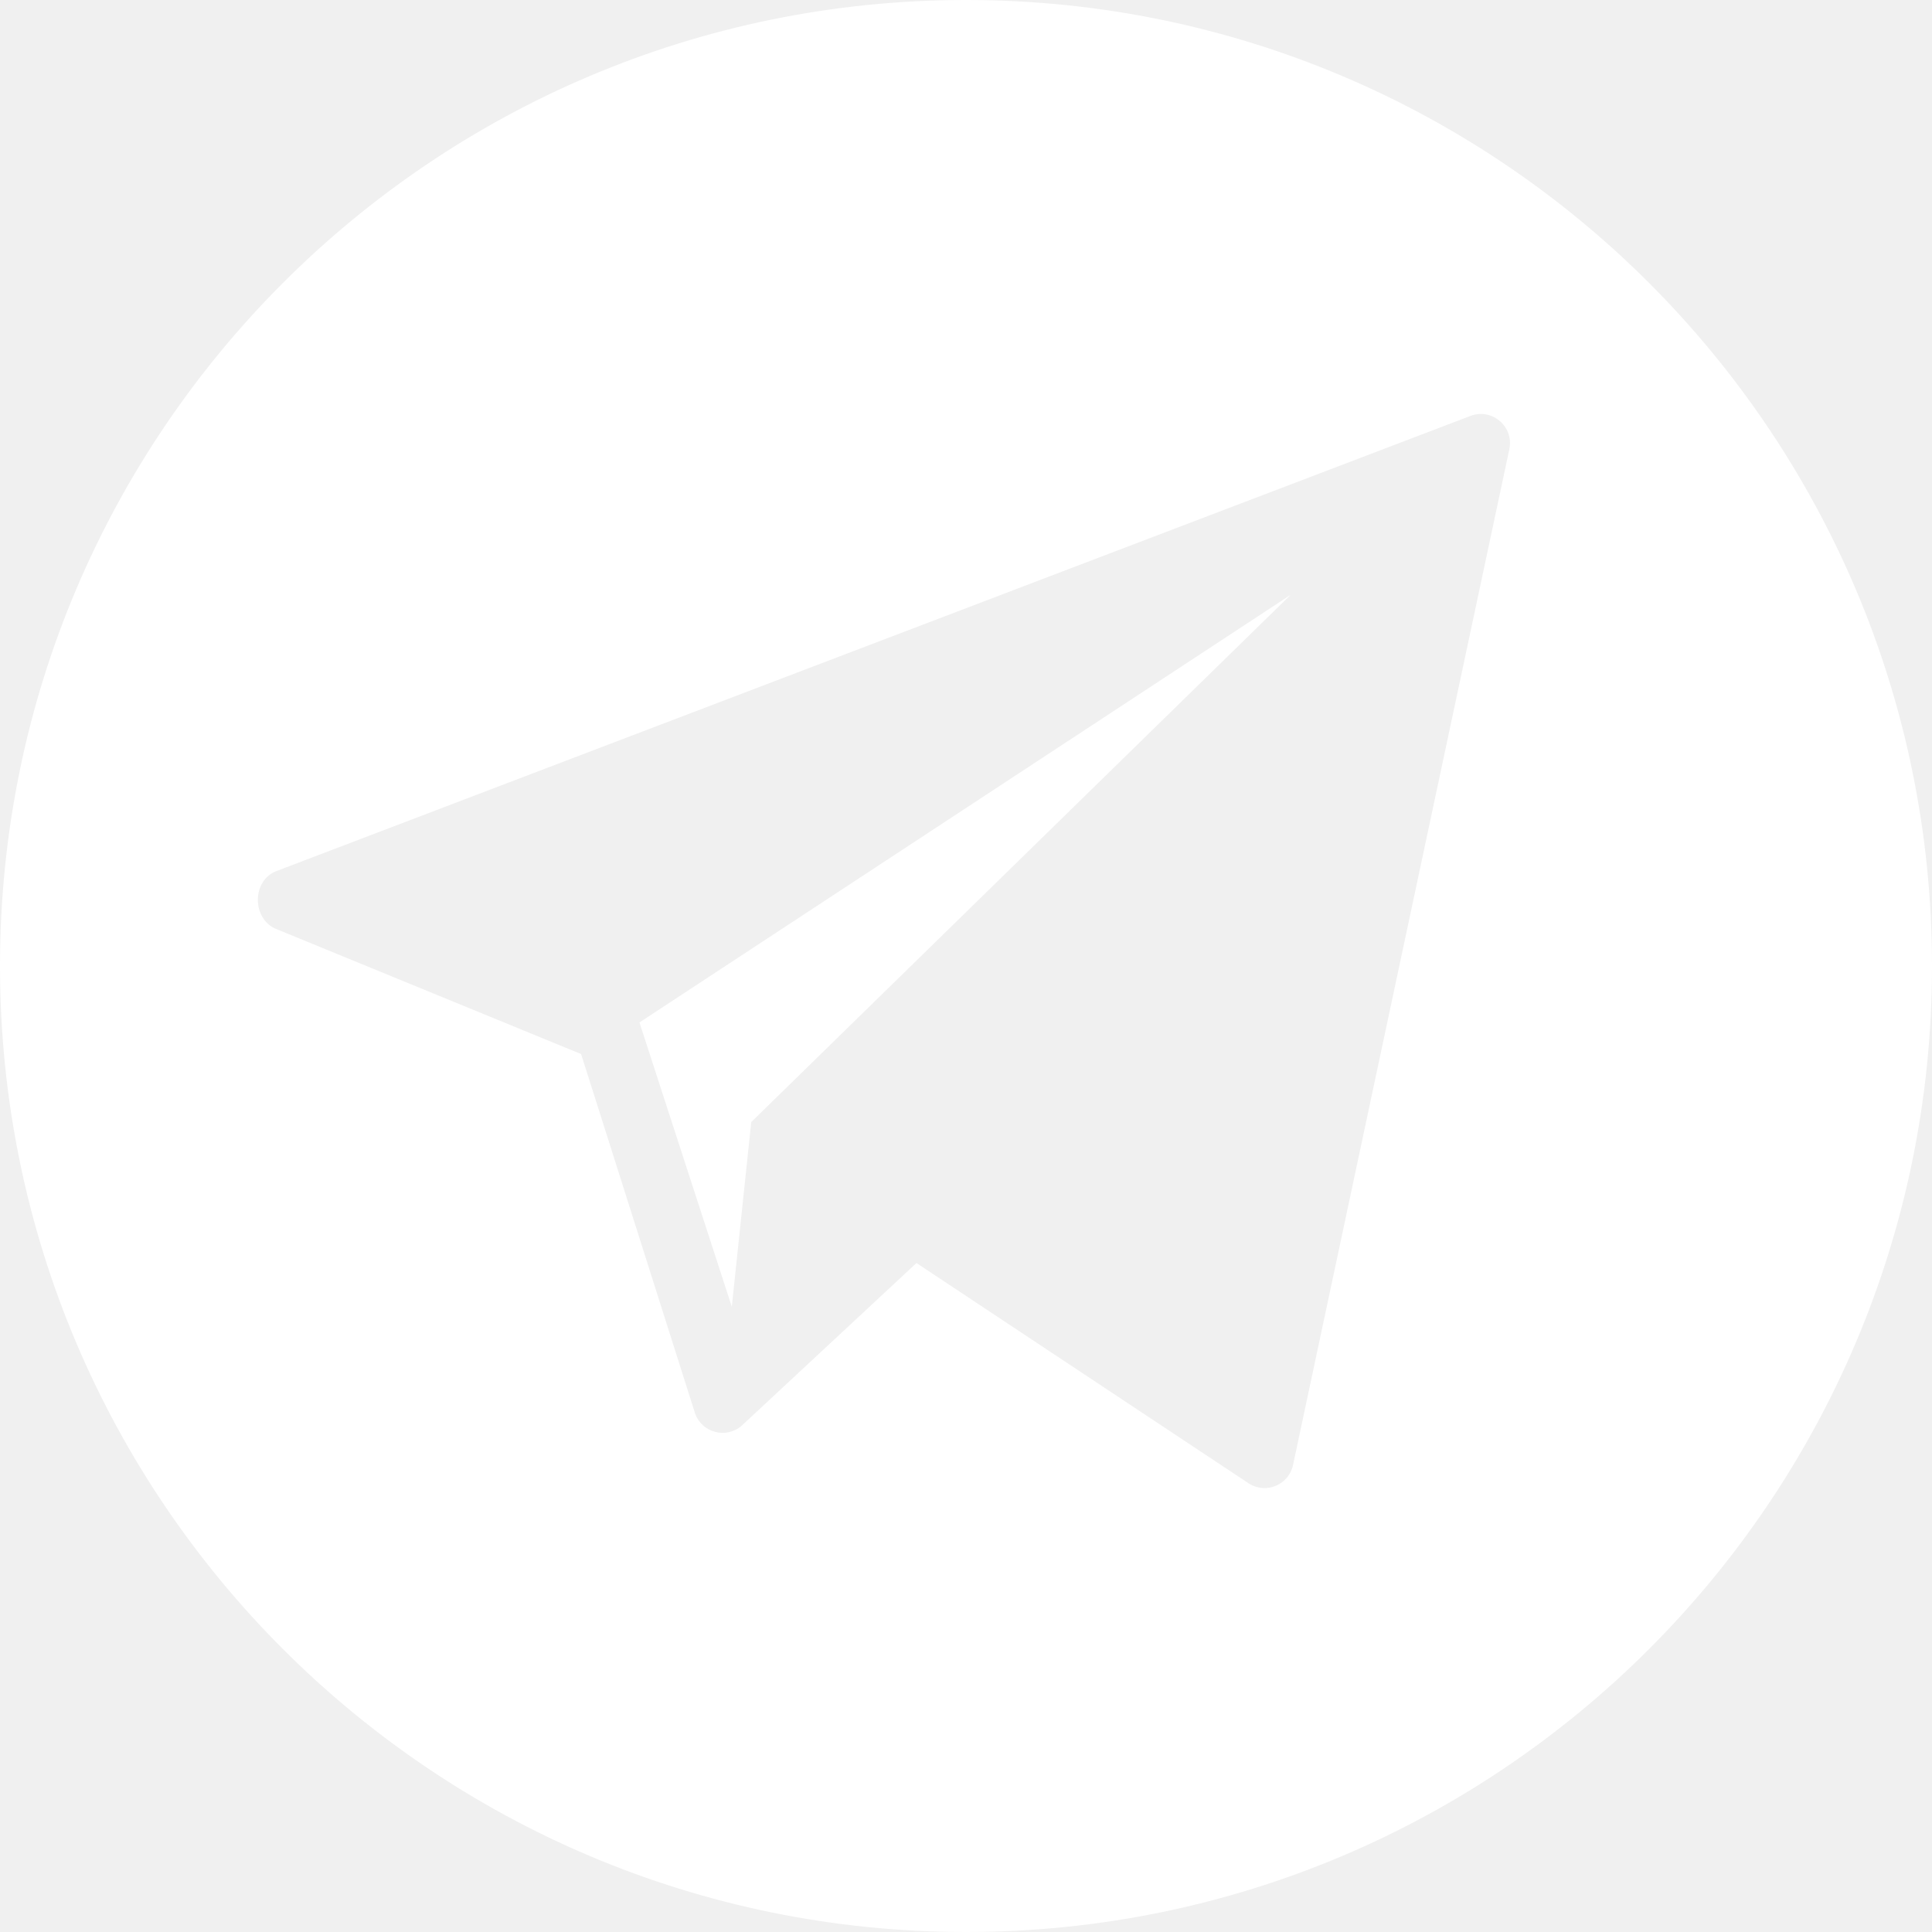
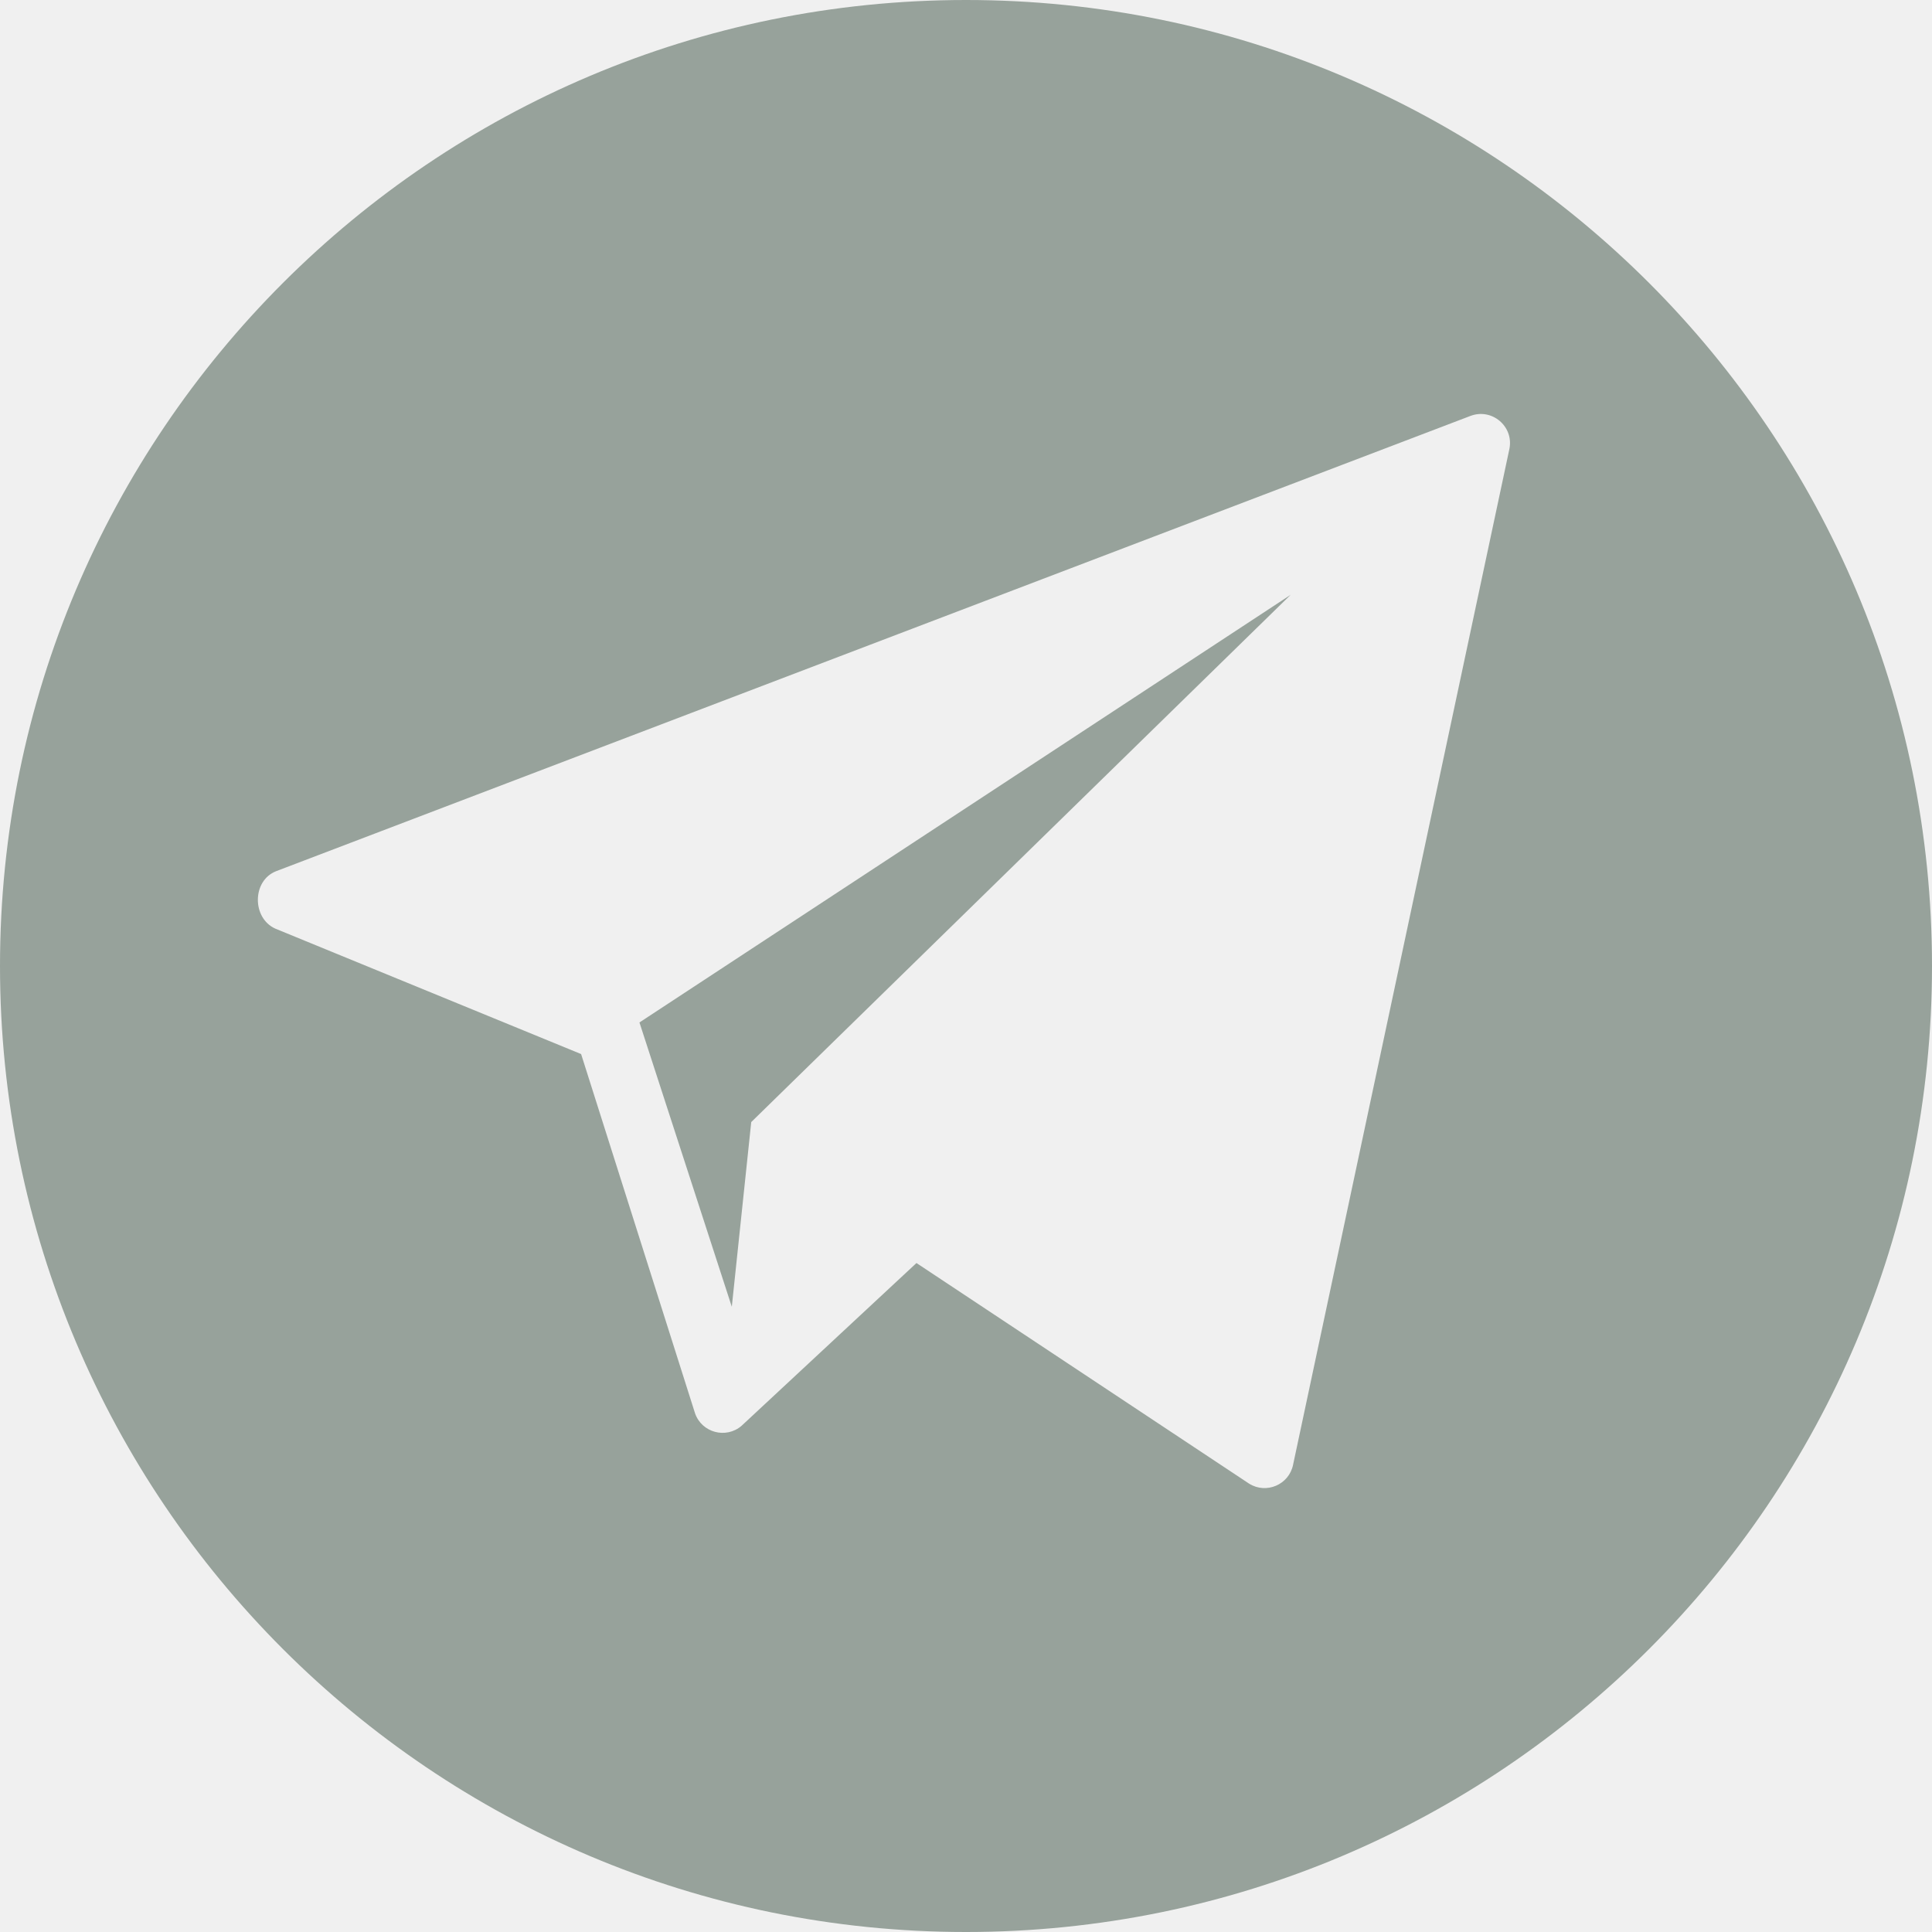
<svg xmlns="http://www.w3.org/2000/svg" width="50" height="50" viewBox="0 0 50 50" fill="none">
-   <g clip-path="url(#clip0_12_95)">
-     <path d="M25 0C11.193 0 0 11.193 0 25C0 38.807 11.193 50 25 50C38.807 50 50 38.807 50 25C50 11.193 38.807 0 25 0ZM39.063 11.619L33.465 37.907C33.361 38.423 32.772 38.676 32.326 38.396L23.718 32.687L19.19 36.901C18.787 37.245 18.163 37.078 17.988 36.577L15.039 27.279L7.123 24.032C6.516 23.755 6.524 22.788 7.147 22.546L38.05 10.766C38.607 10.55 39.182 11.034 39.063 11.619Z" fill="white" />
-     <path d="M18.939 33.819L19.442 29.039L33.403 15.393L16.549 26.461L18.939 33.819Z" fill="white" />
+   <g clip-path="url(#clip0_336_207)">
+     <path d="M25 0C11.193 0 0 11.193 0 25C0 38.807 11.193 50 25 50C38.807 50 50 38.807 50 25C50 11.193 38.807 0 25 0ZM39.063 11.619L33.465 37.907C33.361 38.423 32.772 38.676 32.326 38.396L23.718 32.687L19.19 36.901C18.787 37.245 18.163 37.078 17.988 36.577L15.039 27.279L7.123 24.032C6.516 23.755 6.524 22.788 7.147 22.546L38.05 10.766C38.607 10.55 39.182 11.034 39.063 11.619Z" fill="#97A29B" />
+     <path d="M18.939 33.819L19.442 29.039L33.403 15.393L16.549 26.461L18.939 33.819Z" fill="#97A29B" />
  </g>
  <defs>
-     <clipPath id="clip0_12_95">
+     <clipPath id="clip0_336_207">
      <rect width="50" height="50" fill="white" />
    </clipPath>
  </defs>
</svg>
